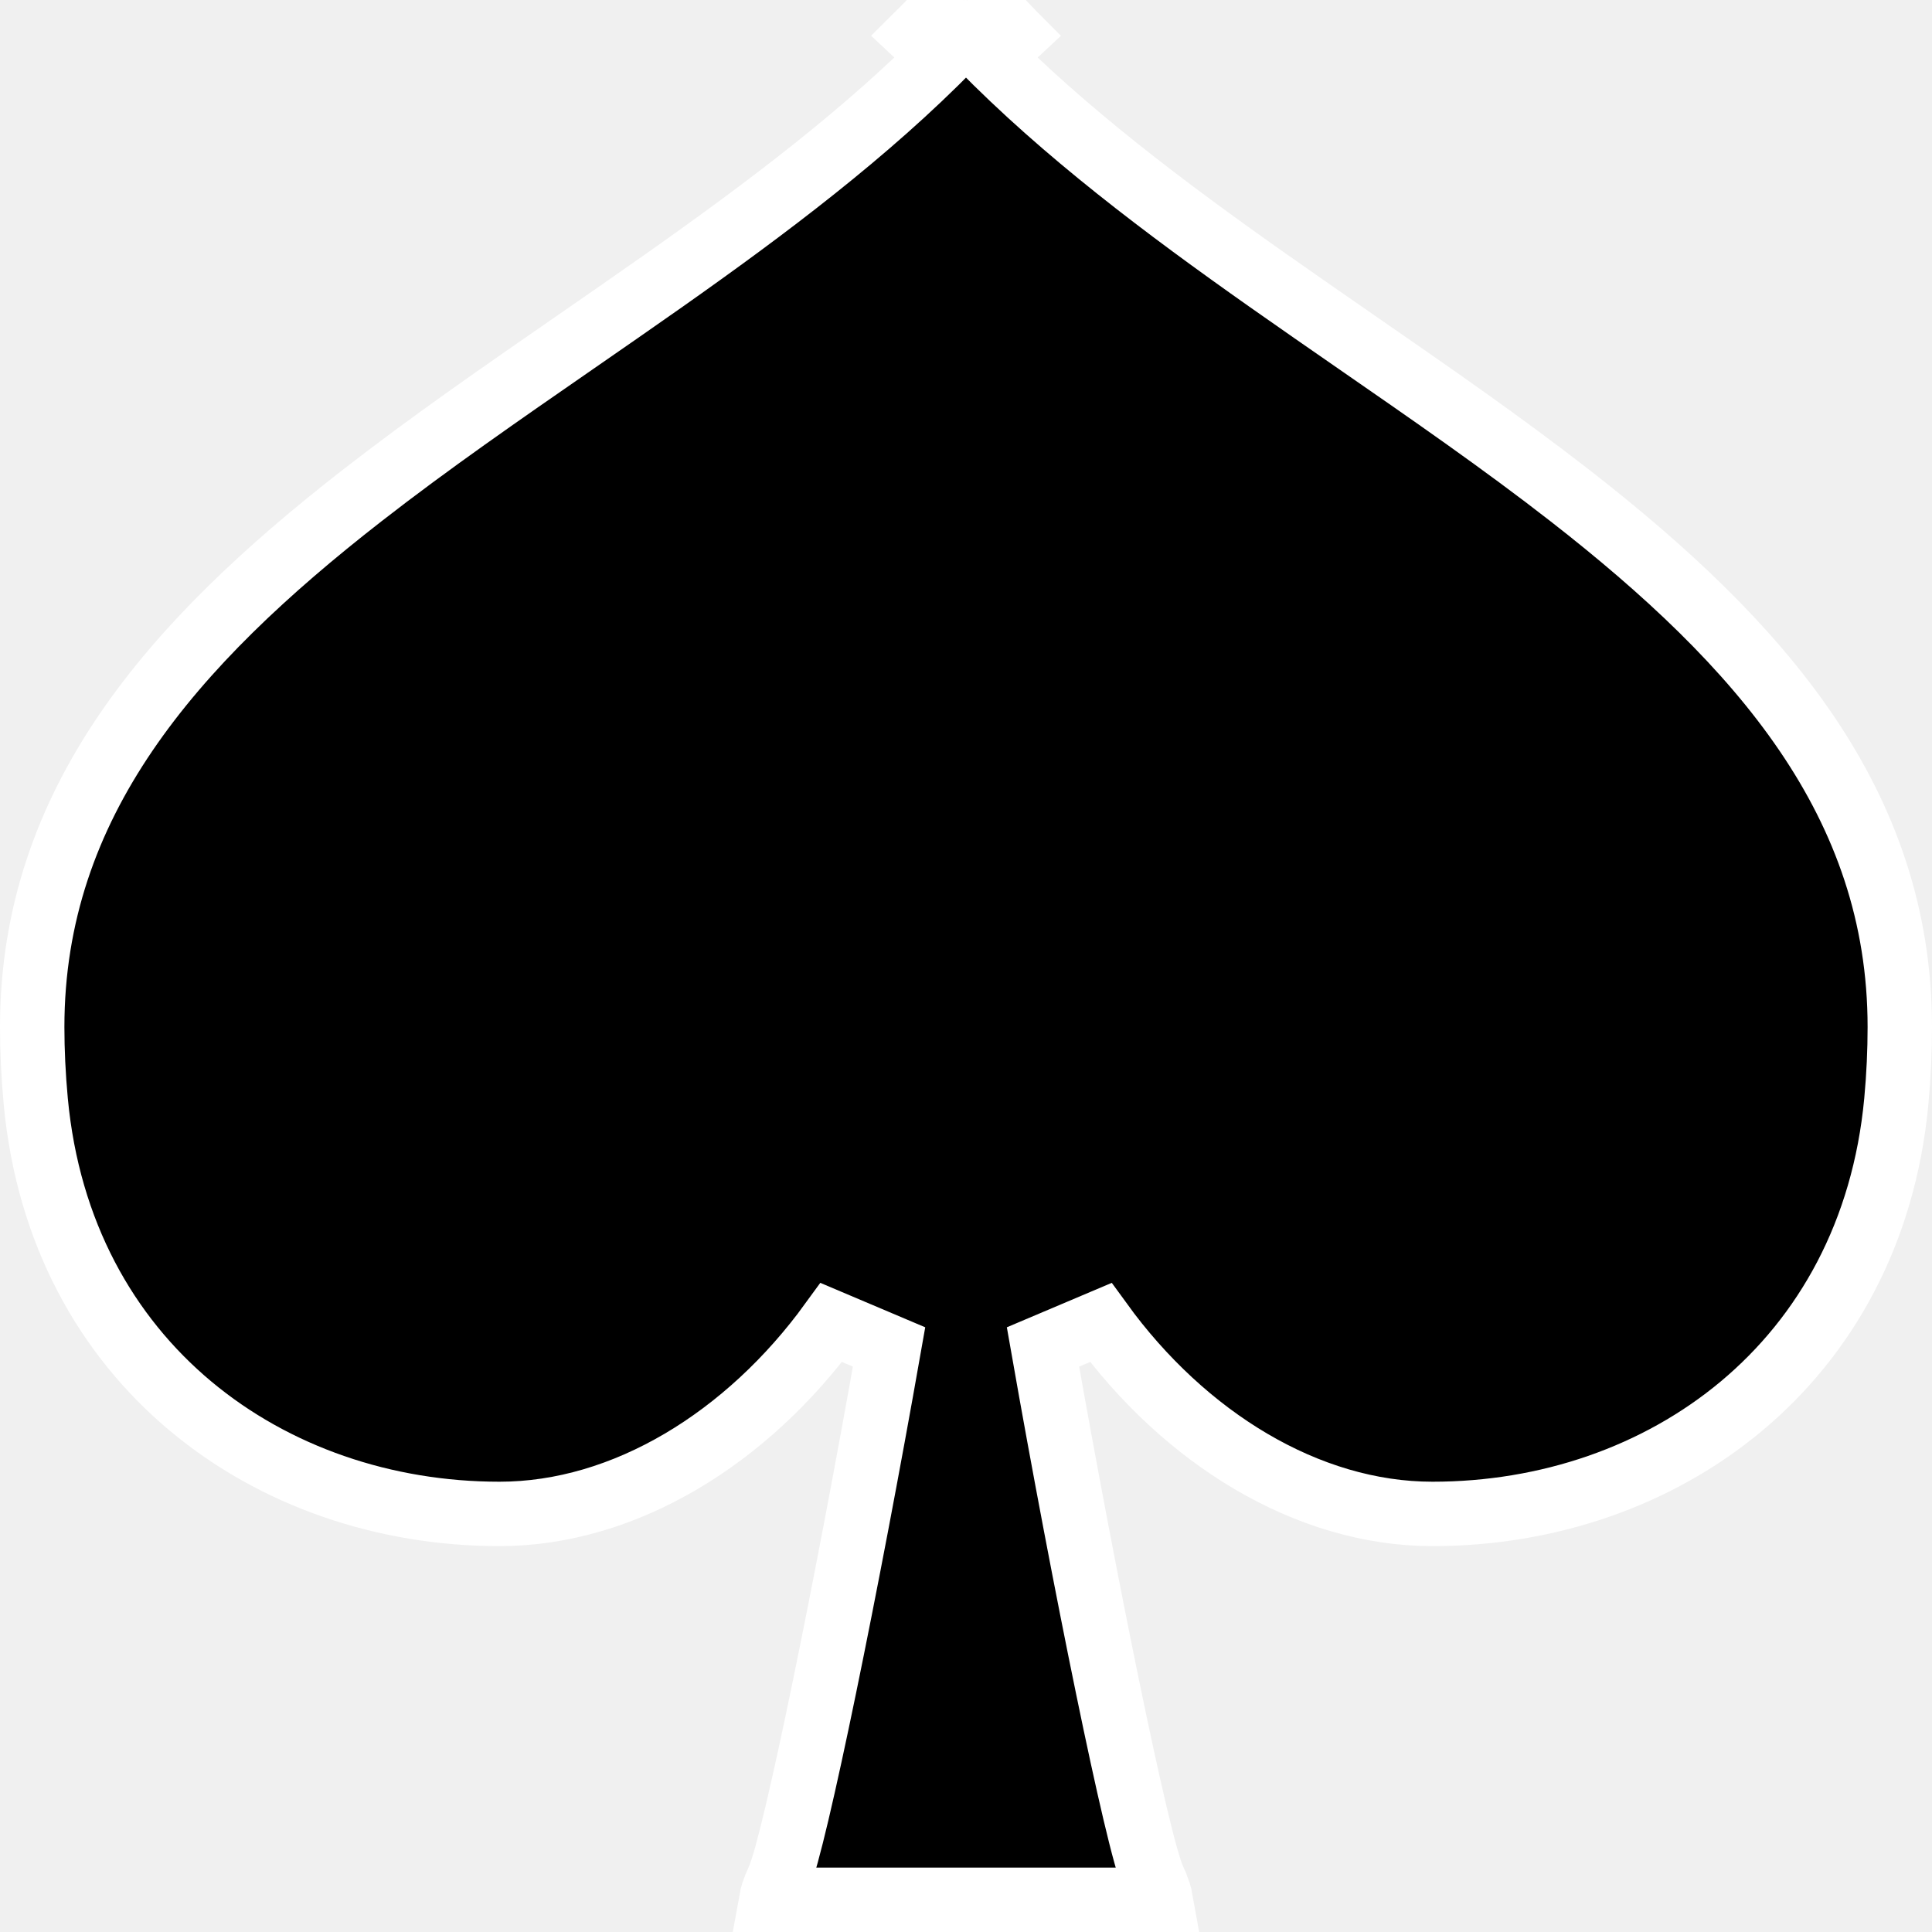
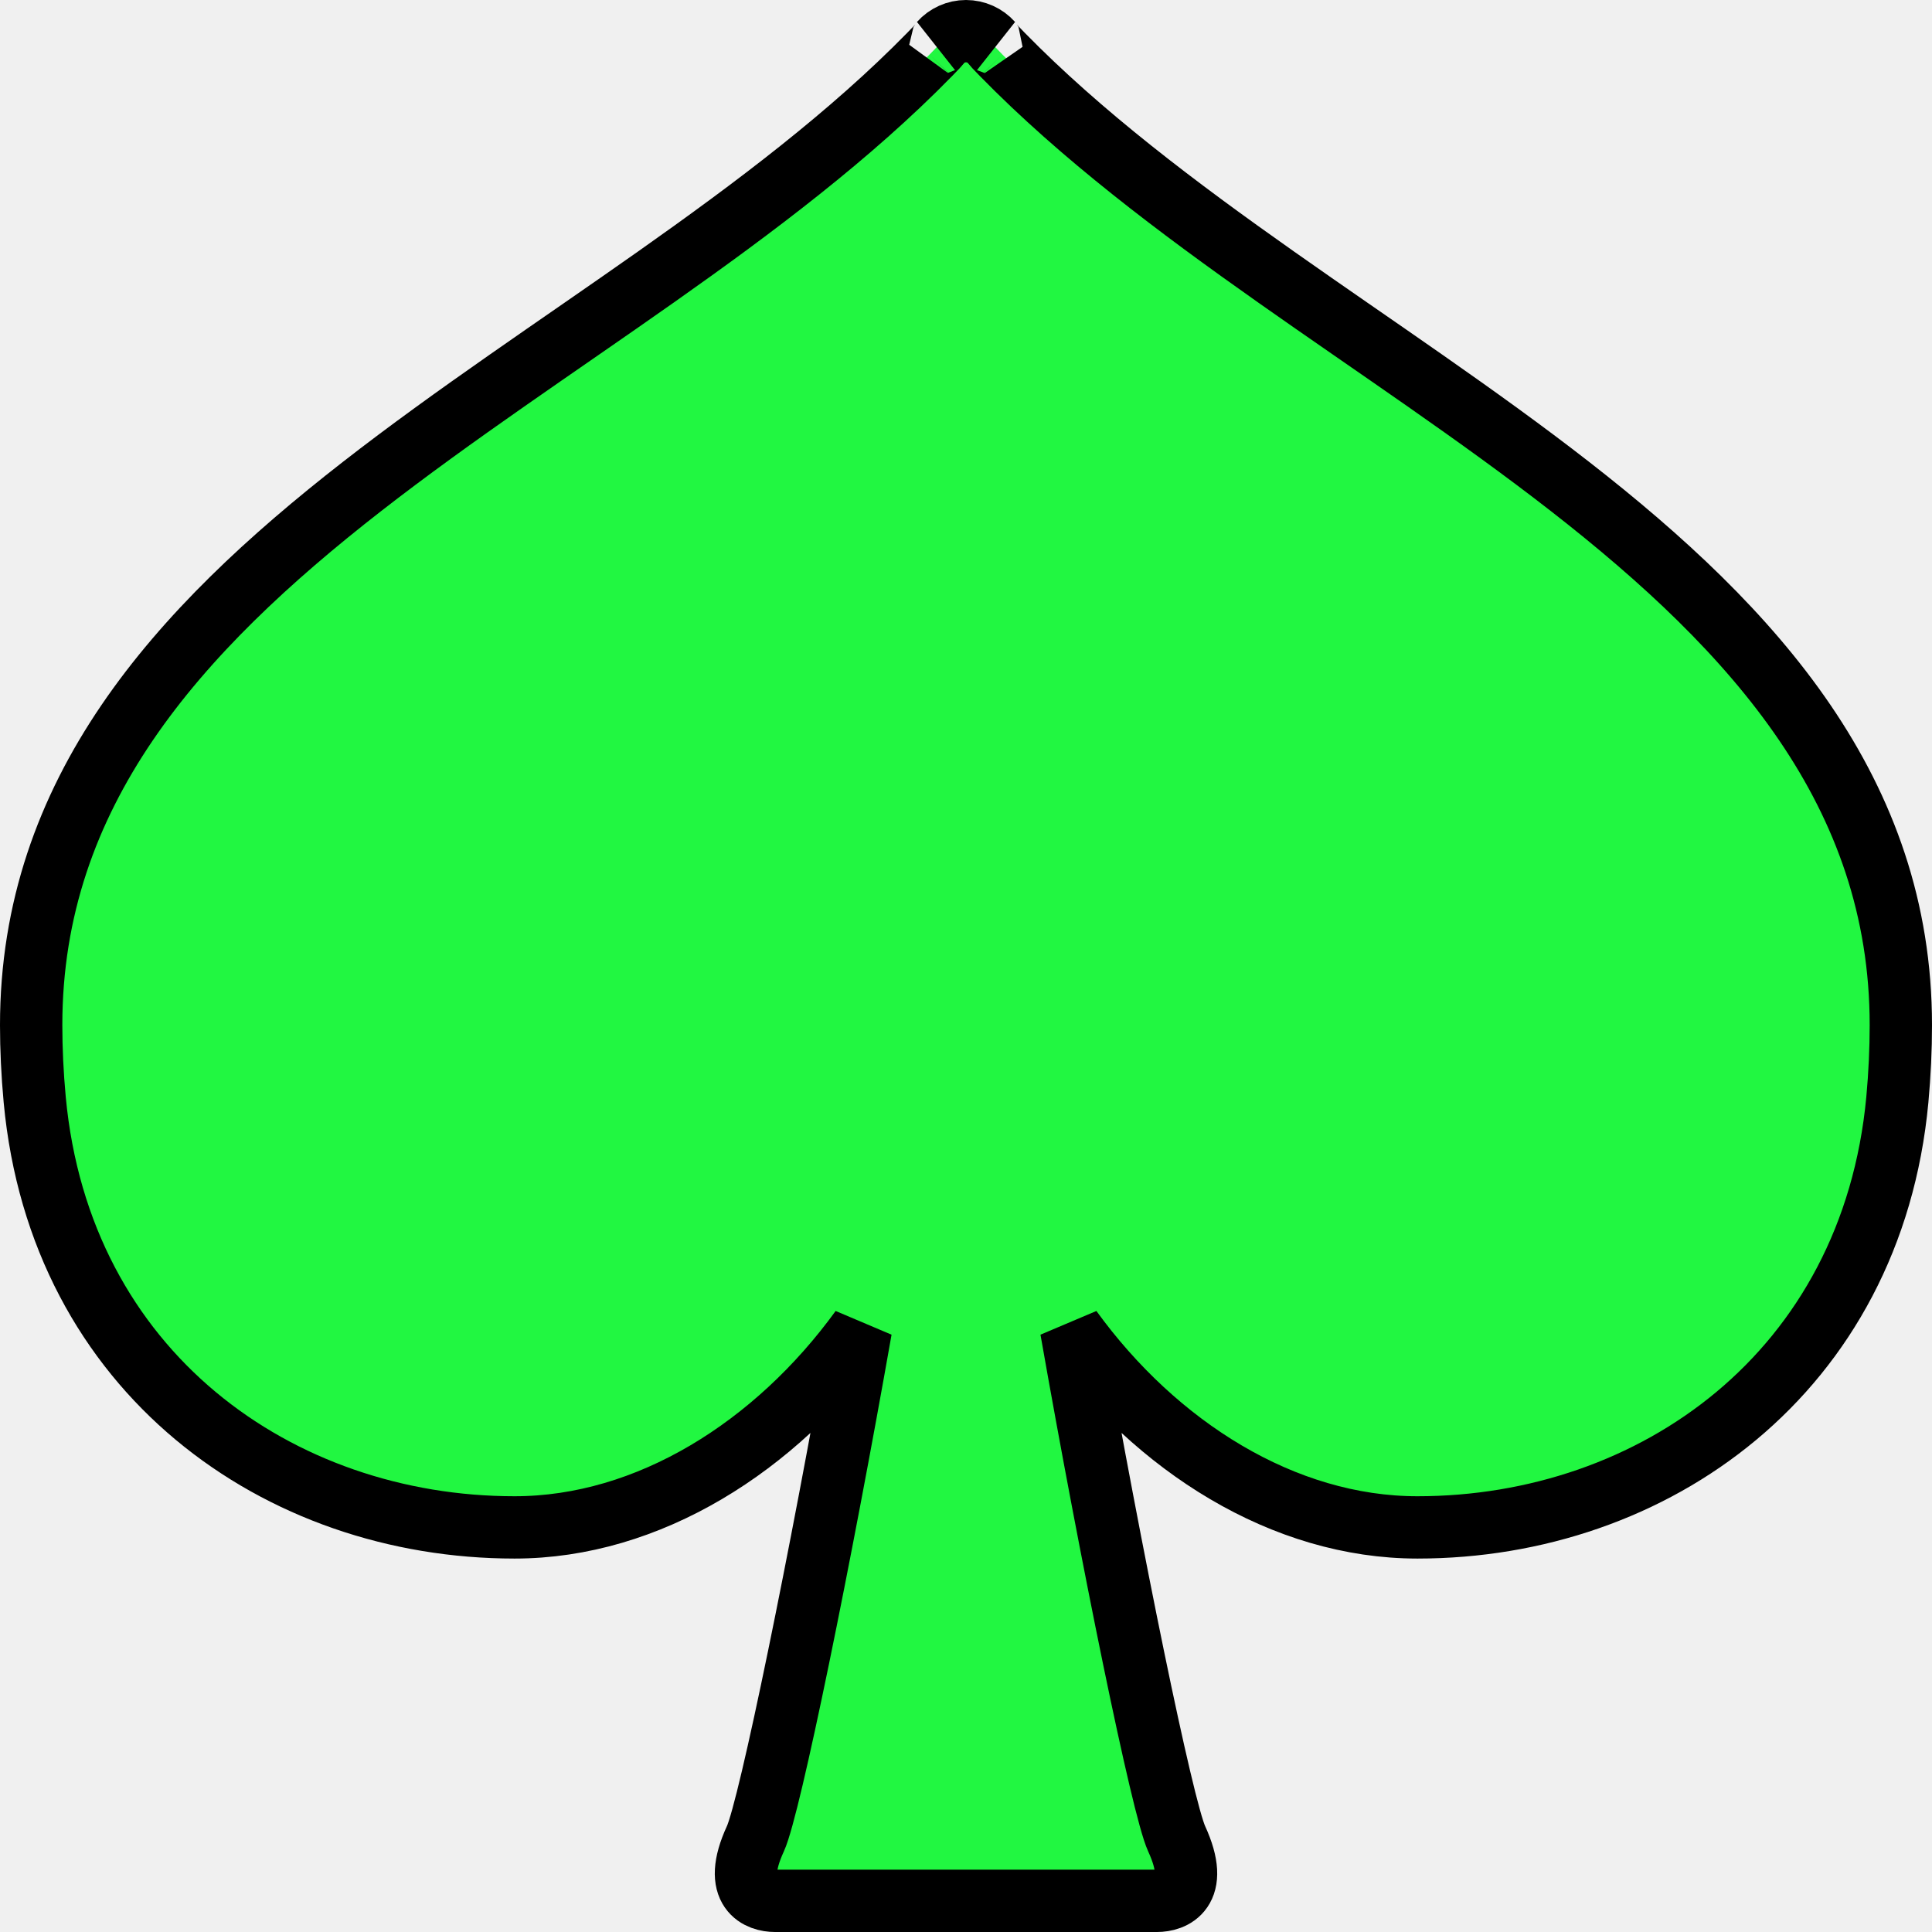
- <svg xmlns="http://www.w3.org/2000/svg" width="60" height="60" viewBox="0 0 60 60" fill="none">
-   <path d="M31.168 0.749C31.282 0.865 31.396 0.981 31.512 1.096C31.415 1.188 31.305 1.254 31.198 1.298C30.921 1.409 30.683 1.361 30.624 1.349C30.605 1.345 30.588 1.341 30.571 1.337L31.168 0.749ZM31.168 0.749C31.063 0.642 30.989 0.565 30.938 0.51L30.359 1.244C30.356 1.252 30.356 1.252 30.356 1.252L30.358 1.253L30.362 1.255L30.37 1.259L30.388 1.268C30.401 1.275 30.417 1.282 30.436 1.29C30.46 1.3 30.506 1.319 30.568 1.336L31.168 0.749ZM30.059 1.023C30.131 1.114 30.253 1.245 30.454 1.449C33.056 4.108 36.188 6.461 39.375 8.707C40.299 9.358 41.225 9.999 42.145 10.636C44.426 12.214 46.674 13.769 48.772 15.404C54.66 19.99 59 24.927 59 31.896C59 32.631 58.966 33.398 58.892 34.199C58.129 42.365 51.626 47.016 44.488 47.016C40.595 47.016 36.783 44.652 34.185 41.071L32.391 41.831C33.031 45.477 33.764 49.324 34.395 52.387C34.71 53.918 35.001 55.259 35.243 56.283C35.364 56.795 35.474 57.234 35.571 57.583C35.661 57.908 35.755 58.217 35.851 58.425L35.851 58.426C35.975 58.695 36.028 58.881 36.049 59H23.951C23.972 58.882 24.025 58.695 24.149 58.426L24.149 58.426C24.245 58.218 24.34 57.908 24.43 57.583C24.526 57.235 24.636 56.795 24.757 56.283C24.999 55.258 25.29 53.918 25.605 52.387C26.236 49.324 26.969 45.477 27.611 41.831L25.817 41.071C23.218 44.652 19.405 47.016 15.512 47.016C8.375 47.016 1.872 42.365 1.11 34.199C1.036 33.398 1 32.63 1 31.896C1 24.927 5.34 19.99 11.228 15.404C13.326 13.769 15.574 12.214 17.855 10.636C18.775 9.999 19.702 9.358 20.626 8.707C23.812 6.461 26.943 4.108 29.545 1.45C29.746 1.247 29.87 1.114 29.944 1.02C29.945 1.018 29.948 1.015 29.95 1.012C29.965 1.004 29.982 1 30 1C30.018 1 30.036 1.005 30.051 1.013C30.054 1.016 30.057 1.02 30.059 1.023ZM28.82 1.305C28.709 1.262 28.592 1.195 28.488 1.096C28.604 0.981 28.719 0.865 28.832 0.749C28.935 0.645 29.008 0.569 29.059 0.514L29.633 1.248C29.637 1.256 29.637 1.256 29.636 1.256L29.634 1.257L29.631 1.259L29.622 1.263L29.604 1.272C29.591 1.279 29.575 1.286 29.556 1.294C29.533 1.303 29.49 1.32 29.432 1.336L28.833 0.749L29.427 1.337C29.41 1.342 29.39 1.346 29.37 1.35C29.309 1.363 29.084 1.405 28.82 1.305ZM29.176 0.374C29.176 0.375 29.175 0.376 29.175 0.377L29.176 0.374Z" fill="black" stroke="white" stroke-width="2" />
+ <svg xmlns="http://www.w3.org/2000/svg" width="62" height="62" viewBox="0 0 62 62" fill="none">
+   <path d="M32.168 1.749C31.757 1.332 31.829 1.371 31.829 1.371C31.619 1.136 31.317 1 31 1C30.682 1 30.382 1.136 30.172 1.371C30.172 1.371 30.244 1.332 29.832 1.749C19.692 12.111 1 17.98 1 32.896C1 33.662 1.037 34.461 1.114 35.291C1.931 44.048 8.94 49.016 16.512 49.016C20.811 49.016 24.895 46.421 27.626 42.658C26.345 49.933 24.702 58.005 24.241 59.008C23.454 60.715 24.397 61 24.868 61H37.132C37.603 61 38.545 60.715 37.76 59.008C37.3 58.005 35.653 49.933 34.375 42.658C37.105 46.421 41.189 49.016 45.488 49.016C53.062 49.016 60.069 44.048 60.888 35.291C60.964 34.461 61 33.662 61 32.896C61 17.98 42.308 12.111 32.168 1.749Z" fill="#21F741" stroke="black" stroke-width="2" />
</svg>
